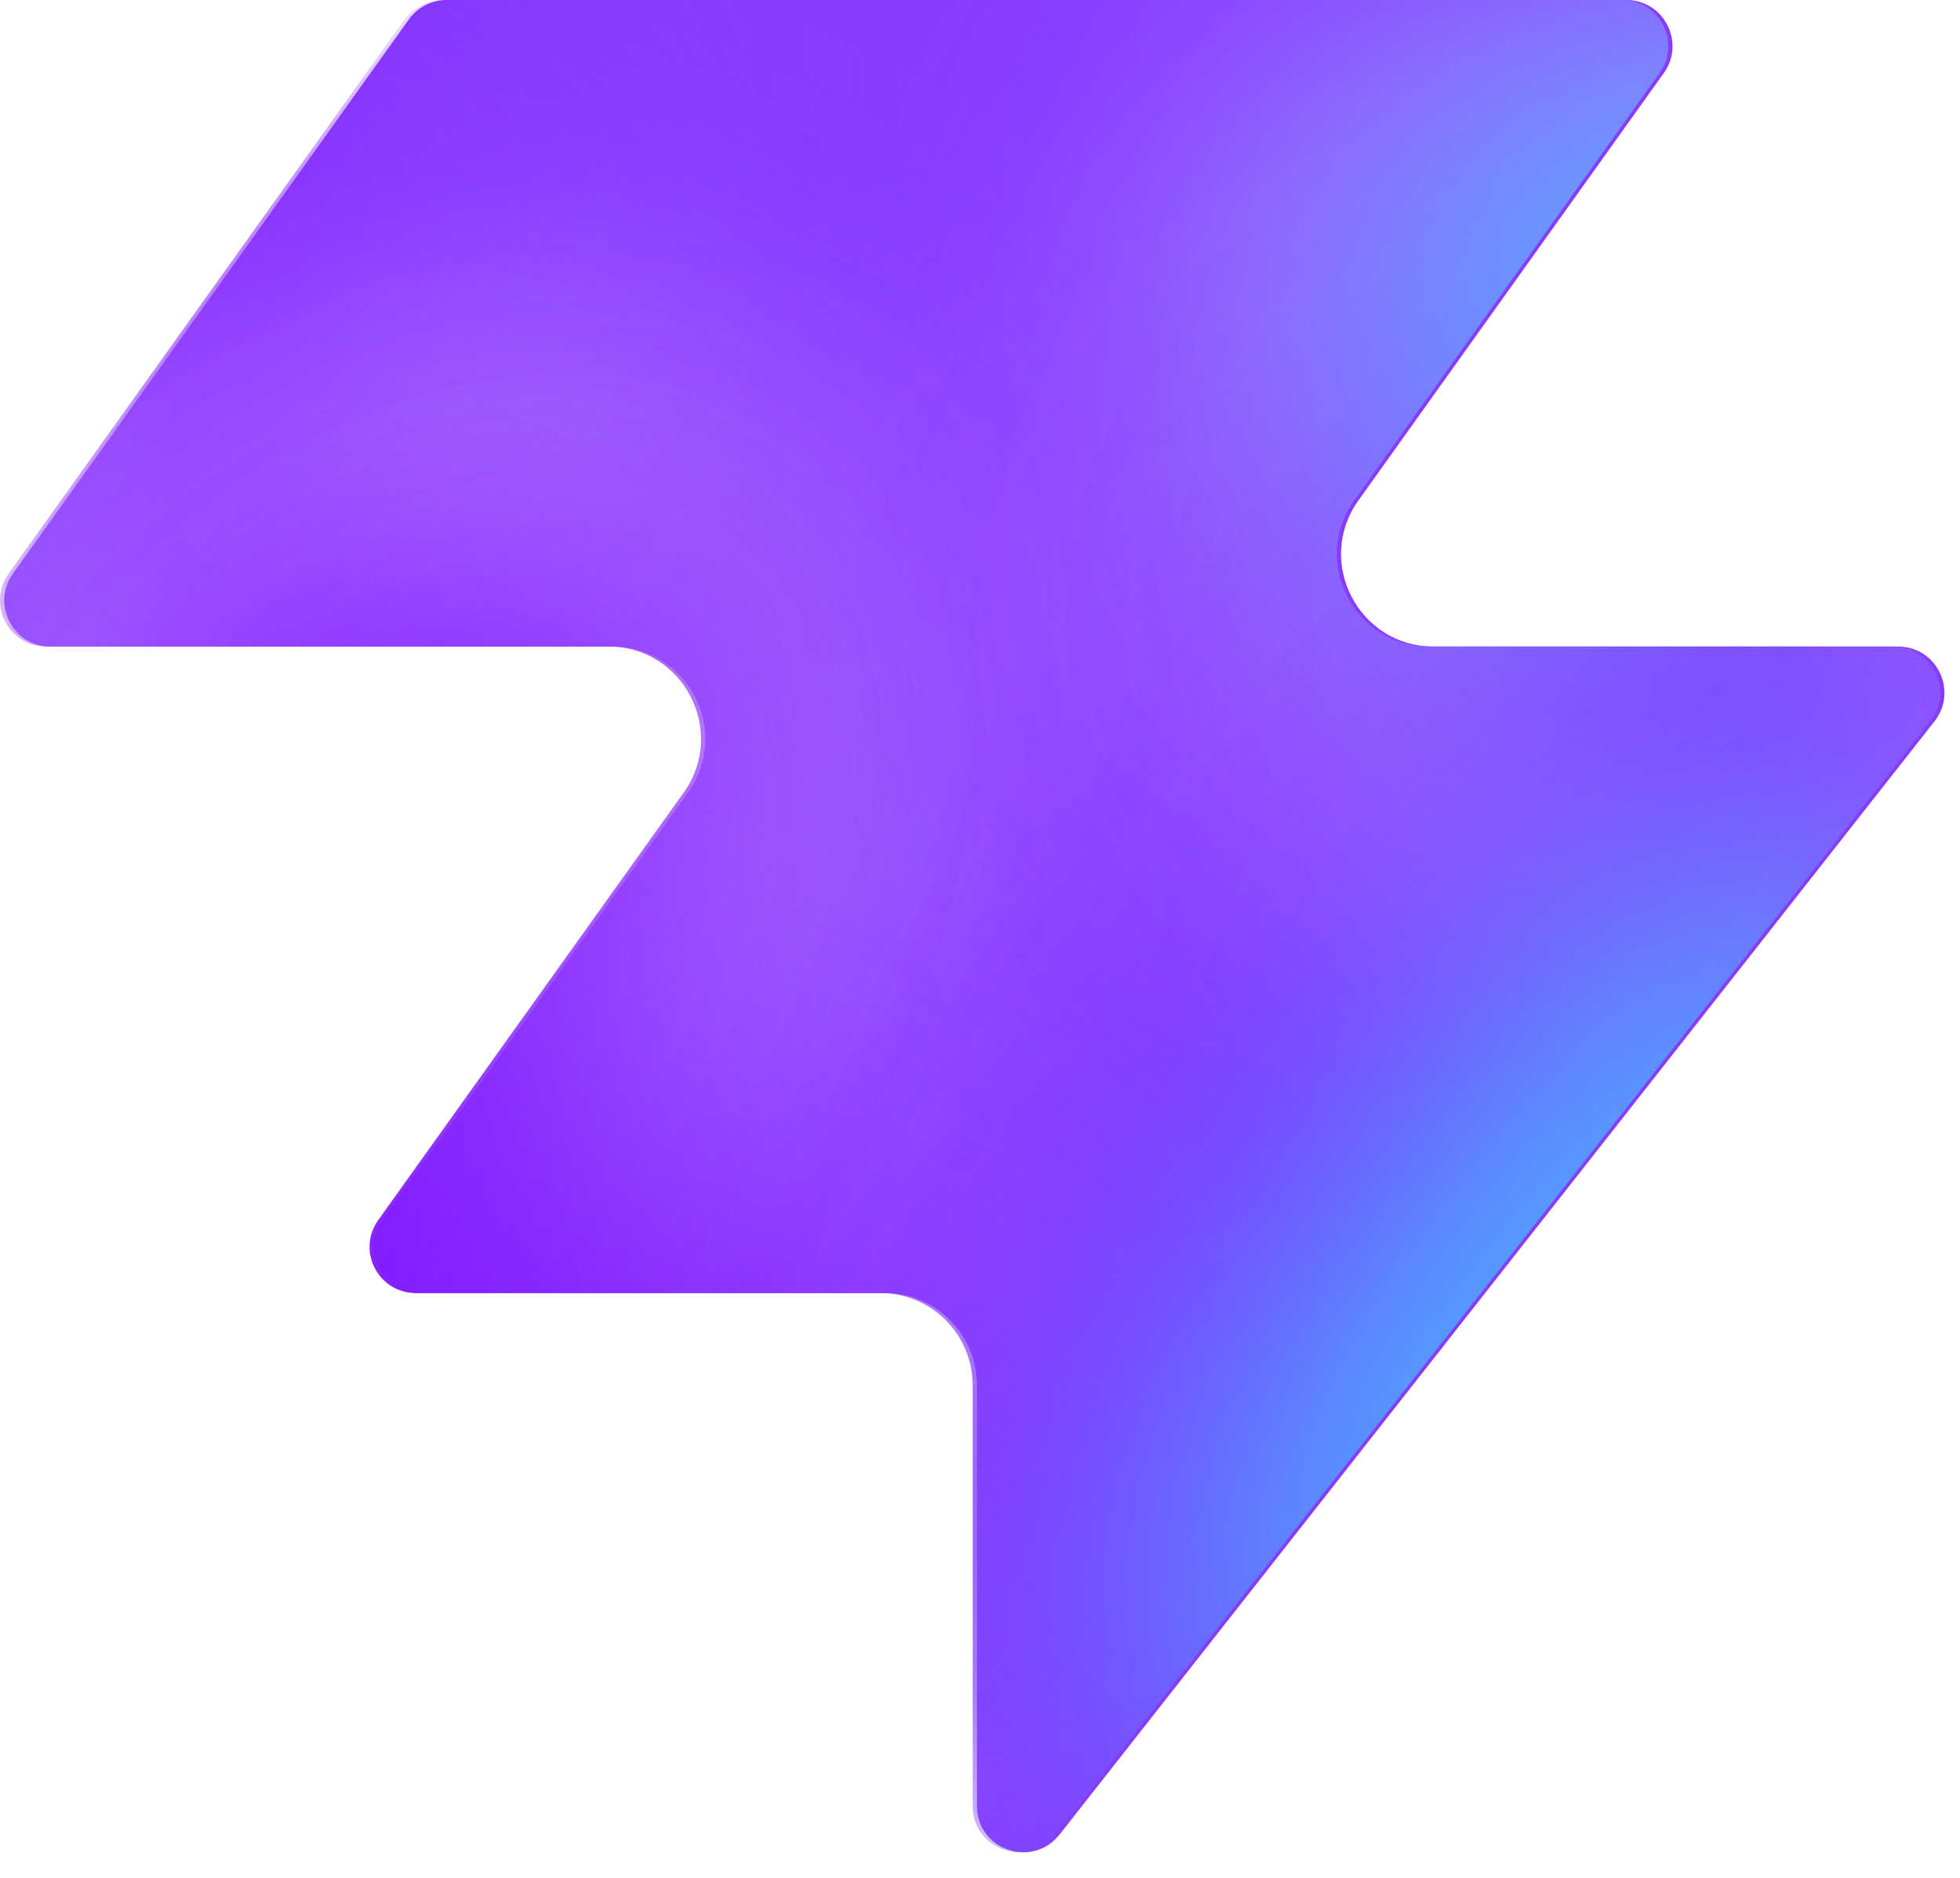
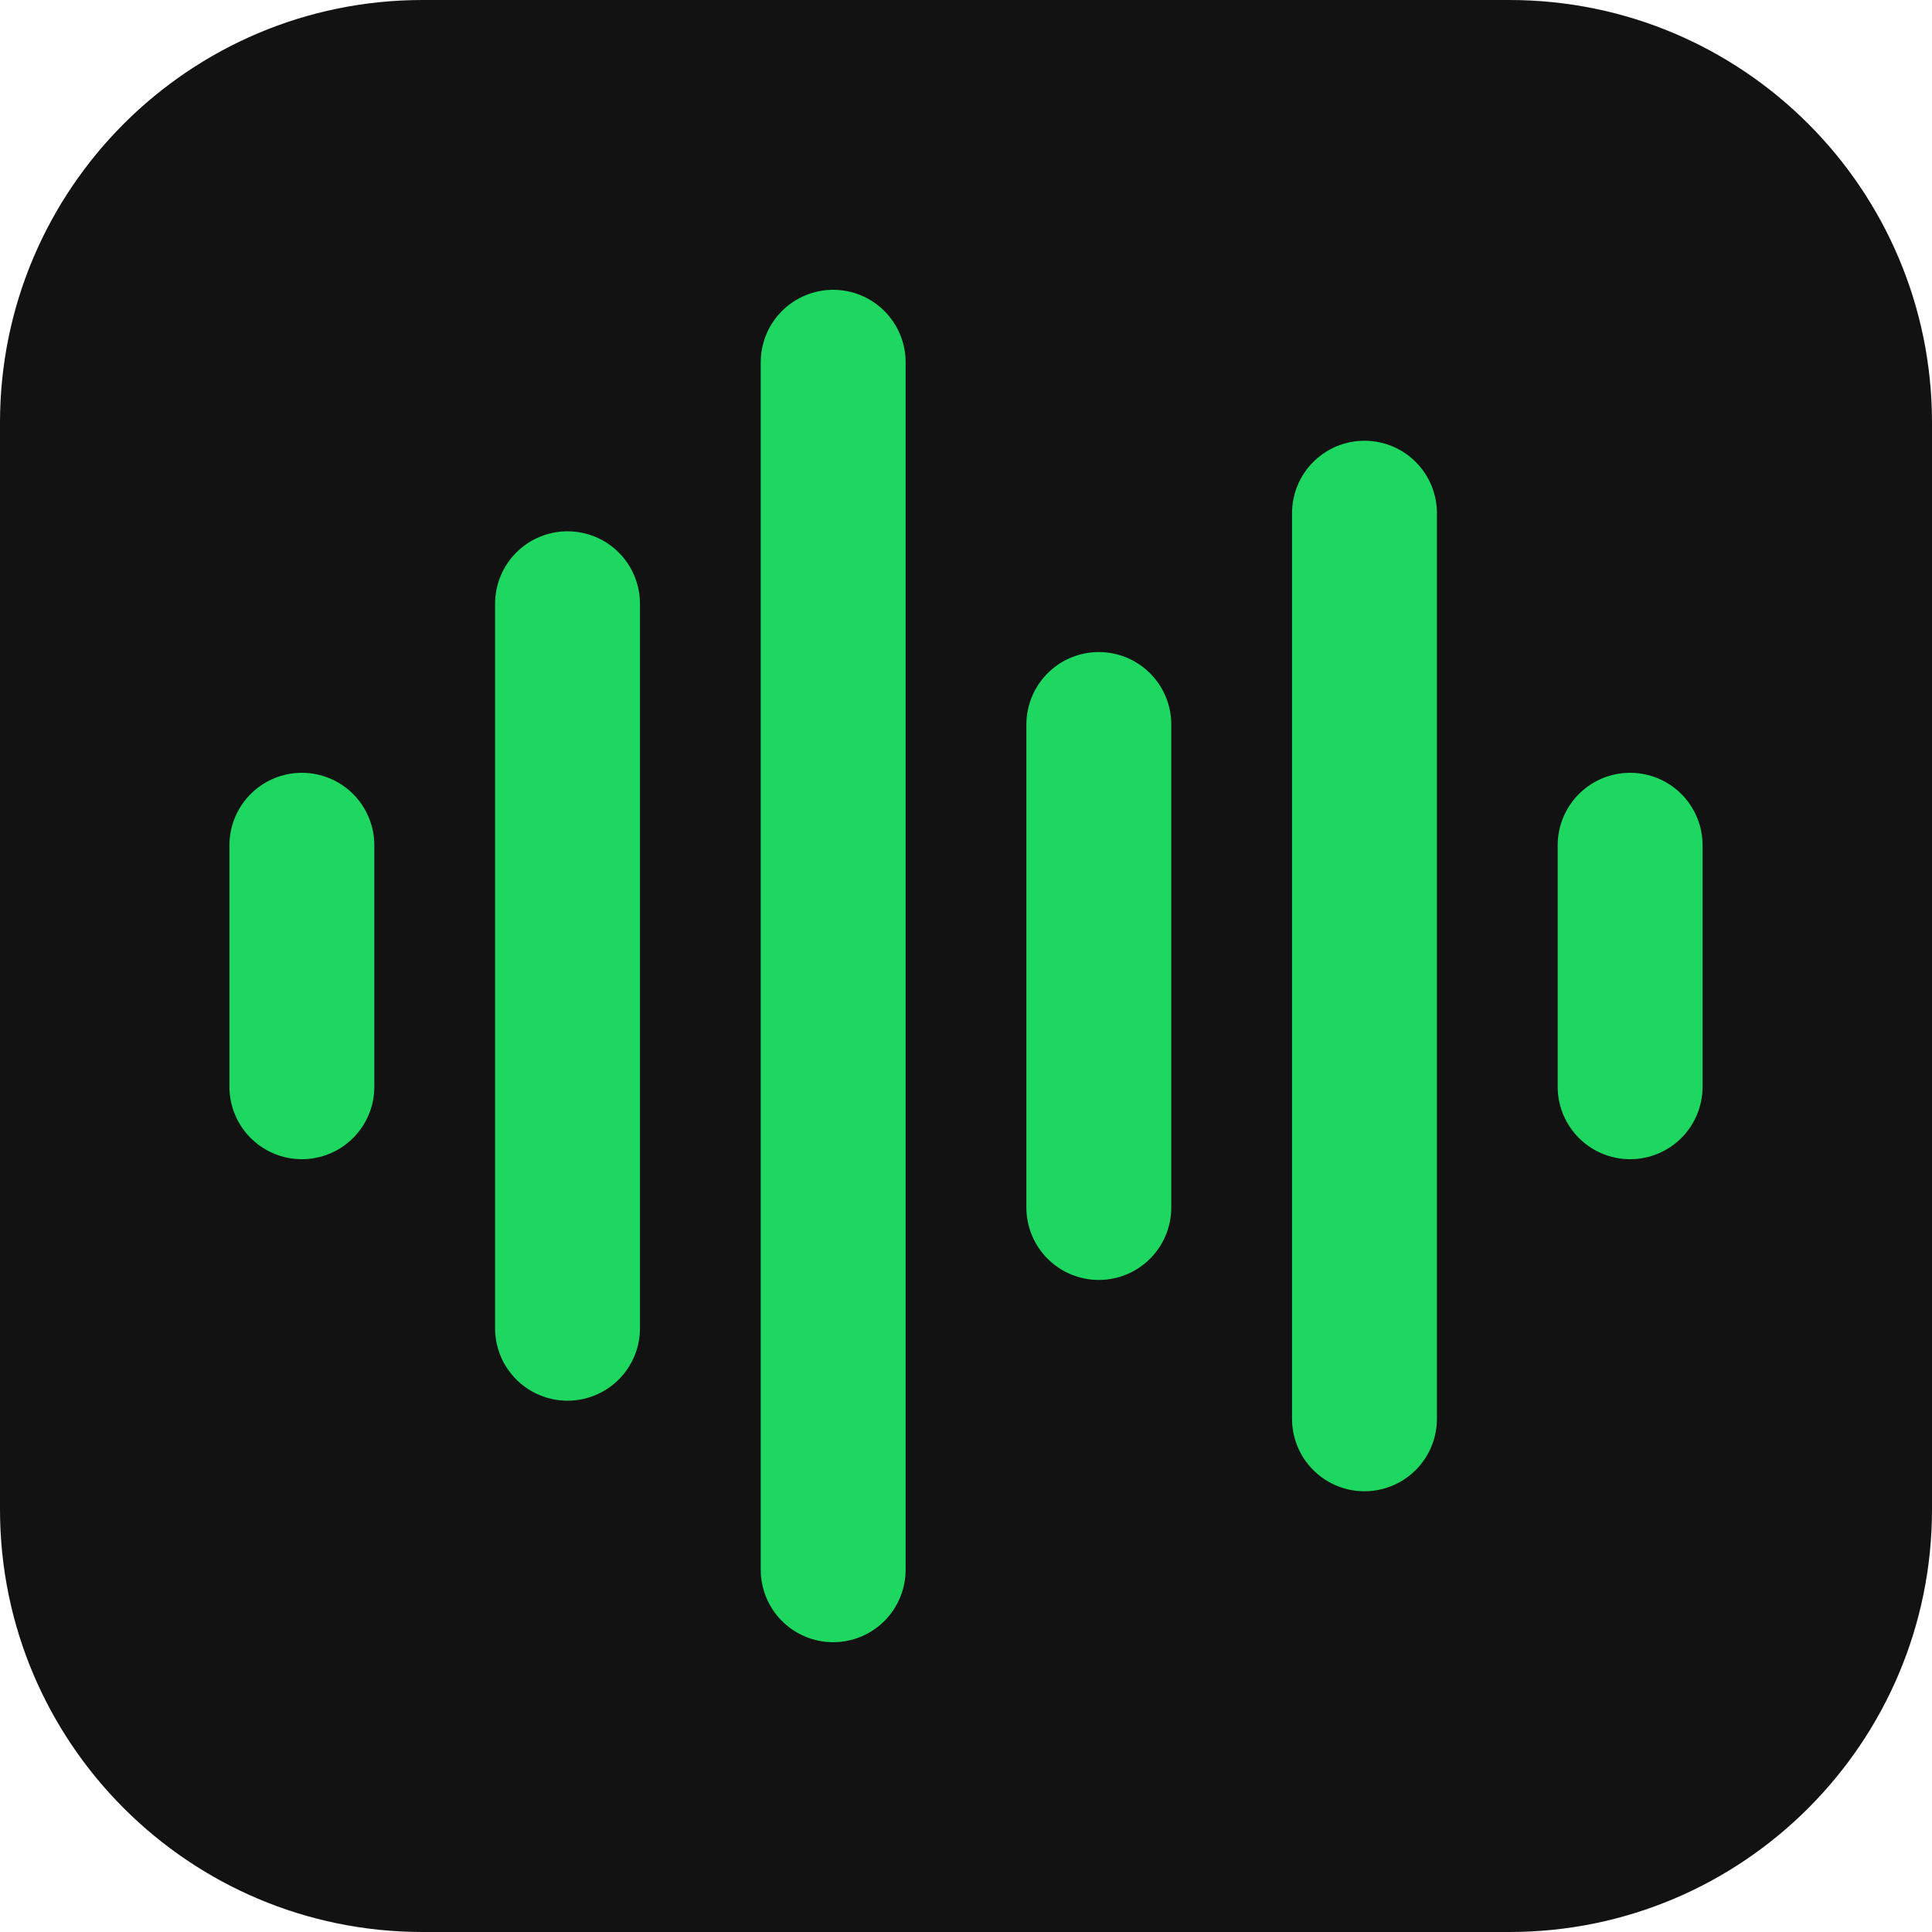
- <svg xmlns="http://www.w3.org/2000/svg" width="48" height="46" fill="none" viewBox="0 0 48 46">
-   <path fill="#863bff" d="M25.946 44.938c-.664.845-2.021.375-2.021-.698V33.937a2.26 2.26 0 0 0-2.262-2.262H10.287c-.92 0-1.456-1.04-.92-1.788l7.48-10.471c1.07-1.497 0-3.578-1.842-3.578H1.237c-.92 0-1.456-1.04-.92-1.788L10.013.474c.214-.297.556-.474.92-.474h28.894c.92 0 1.456 1.04.92 1.788l-7.48 10.471c-1.07 1.498 0 3.579 1.842 3.579h11.377c.943 0 1.473 1.088.89 1.83L25.947 44.94z" style="fill:#863bff;fill:color(display-p3 .525 .23 1);fill-opacity:1" />
-   <mask id="a" width="48" height="46" x="0" y="0" maskUnits="userSpaceOnUse" style="mask-type:alpha">
-     <path fill="#000" d="M25.842 44.938c-.664.844-2.021.375-2.021-.698V33.937a2.26 2.26 0 0 0-2.262-2.262H10.183c-.92 0-1.456-1.04-.92-1.788l7.48-10.471c1.07-1.498 0-3.579-1.842-3.579H1.133c-.92 0-1.456-1.04-.92-1.787L9.91.473c.214-.297.556-.474.92-.474h28.894c.92 0 1.456 1.04.92 1.788l-7.48 10.471c-1.07 1.498 0 3.578 1.842 3.578h11.377c.943 0 1.473 1.088.89 1.832L25.843 44.94z" style="fill:#000;fill-opacity:1" />
-   </mask>
-   <g mask="url(#a)">
-     <g filter="url(#b)">
-       <ellipse cx="5.508" cy="14.704" fill="#ede6ff" rx="5.508" ry="14.704" style="fill:#ede6ff;fill:color(display-p3 .927 .903 1);fill-opacity:1" transform="matrix(.00324 1 1 -.00324 -4.47 31.516)" />
-     </g>
-     <g filter="url(#c)">
-       <ellipse cx="10.399" cy="29.851" fill="#ede6ff" rx="10.399" ry="29.851" style="fill:#ede6ff;fill:color(display-p3 .927 .903 1);fill-opacity:1" transform="matrix(.00324 1 1 -.00324 -39.328 7.883)" />
-     </g>
-     <g filter="url(#d)">
-       <ellipse cx="5.508" cy="30.487" fill="#7e14ff" rx="5.508" ry="30.487" style="fill:#7e14ff;fill:color(display-p3 .492 .077 1);fill-opacity:1" transform="rotate(89.814 -25.913 -14.639)scale(1 -1)" />
-     </g>
-     <g filter="url(#e)">
-       <ellipse cx="5.508" cy="30.599" fill="#7e14ff" rx="5.508" ry="30.599" style="fill:#7e14ff;fill:color(display-p3 .492 .077 1);fill-opacity:1" transform="rotate(89.814 -32.644 -3.334)scale(1 -1)" />
-     </g>
-     <g filter="url(#f)">
-       <ellipse cx="5.508" cy="30.599" fill="#7e14ff" rx="5.508" ry="30.599" style="fill:#7e14ff;fill:color(display-p3 .492 .077 1);fill-opacity:1" transform="matrix(.00324 1 1 -.00324 -34.34 30.47)" />
-     </g>
-     <g filter="url(#g)">
-       <ellipse cx="14.072" cy="22.078" fill="#ede6ff" rx="14.072" ry="22.078" style="fill:#ede6ff;fill:color(display-p3 .927 .903 1);fill-opacity:1" transform="rotate(93.35 24.506 48.493)scale(-1 1)" />
-     </g>
-     <g filter="url(#h)">
-       <ellipse cx="3.47" cy="21.501" fill="#7e14ff" rx="3.47" ry="21.501" style="fill:#7e14ff;fill:color(display-p3 .492 .077 1);fill-opacity:1" transform="rotate(89.009 28.708 47.59)scale(-1 1)" />
-     </g>
-     <g filter="url(#i)">
-       <ellipse cx="3.47" cy="21.501" fill="#7e14ff" rx="3.47" ry="21.501" style="fill:#7e14ff;fill:color(display-p3 .492 .077 1);fill-opacity:1" transform="rotate(89.009 28.708 47.59)scale(-1 1)" />
-     </g>
-     <g filter="url(#j)">
-       <ellipse cx=".387" cy="8.972" fill="#7e14ff" rx="4.407" ry="29.108" style="fill:#7e14ff;fill:color(display-p3 .492 .077 1);fill-opacity:1" transform="rotate(39.51 .387 8.972)" />
-     </g>
-     <g filter="url(#k)">
-       <ellipse cx="47.523" cy="-6.092" fill="#7e14ff" rx="4.407" ry="29.108" style="fill:#7e14ff;fill:color(display-p3 .492 .077 1);fill-opacity:1" transform="rotate(37.892 47.523 -6.092)" />
-     </g>
-     <g filter="url(#l)">
-       <ellipse cx="41.412" cy="6.333" fill="#47bfff" rx="5.971" ry="9.665" style="fill:#47bfff;fill:color(display-p3 .28 .748 1);fill-opacity:1" transform="rotate(37.892 41.412 6.333)" />
-     </g>
-     <g filter="url(#m)">
-       <ellipse cx="-1.879" cy="38.332" fill="#7e14ff" rx="4.407" ry="29.108" style="fill:#7e14ff;fill:color(display-p3 .492 .077 1);fill-opacity:1" transform="rotate(37.892 -1.88 38.332)" />
-     </g>
-     <g filter="url(#n)">
-       <ellipse cx="-1.879" cy="38.332" fill="#7e14ff" rx="4.407" ry="29.108" style="fill:#7e14ff;fill:color(display-p3 .492 .077 1);fill-opacity:1" transform="rotate(37.892 -1.88 38.332)" />
-     </g>
-     <g filter="url(#o)">
-       <ellipse cx="35.651" cy="29.907" fill="#7e14ff" rx="4.407" ry="29.108" style="fill:#7e14ff;fill:color(display-p3 .492 .077 1);fill-opacity:1" transform="rotate(37.892 35.651 29.907)" />
-     </g>
-     <g filter="url(#p)">
-       <ellipse cx="38.418" cy="32.4" fill="#47bfff" rx="5.971" ry="15.297" style="fill:#47bfff;fill:color(display-p3 .28 .748 1);fill-opacity:1" transform="rotate(37.892 38.418 32.4)" />
-     </g>
+ <svg xmlns="http://www.w3.org/2000/svg" viewBox="0 0 32 32">
+   <rect width="32" height="32" rx="7" fill="#121212" />
+   <g fill="none" stroke="#1ed760" stroke-width="2.4" stroke-linecap="round">
+     <path d="M5 14v4" />
+     <path d="M9.4 10v12" />
+     <path d="M13.8 6v20" />
+     <path d="M18.2 12v8" />
+     <path d="M22.6 8.5v15" />
+     <path d="M27 14v4" />
  </g>
-   <defs>
-     <filter id="b" width="60.045" height="41.654" x="-19.77" y="16.149" color-interpolation-filters="sRGB" filterUnits="userSpaceOnUse">
-       <feFlood flood-opacity="0" result="BackgroundImageFix" />
-       <feBlend in="SourceGraphic" in2="BackgroundImageFix" result="shape" />
-       <feGaussianBlur result="effect1_foregroundBlur_2002_17158" stdDeviation="7.659" />
-     </filter>
-     <filter id="c" width="90.34" height="51.437" x="-54.613" y="-7.533" color-interpolation-filters="sRGB" filterUnits="userSpaceOnUse">
-       <feFlood flood-opacity="0" result="BackgroundImageFix" />
-       <feBlend in="SourceGraphic" in2="BackgroundImageFix" result="shape" />
-       <feGaussianBlur result="effect1_foregroundBlur_2002_17158" stdDeviation="7.659" />
-     </filter>
-     <filter id="d" width="79.355" height="29.4" x="-49.64" y="2.03" color-interpolation-filters="sRGB" filterUnits="userSpaceOnUse">
-       <feFlood flood-opacity="0" result="BackgroundImageFix" />
-       <feBlend in="SourceGraphic" in2="BackgroundImageFix" result="shape" />
-       <feGaussianBlur result="effect1_foregroundBlur_2002_17158" stdDeviation="4.596" />
-     </filter>
-     <filter id="e" width="79.579" height="29.4" x="-45.045" y="20.029" color-interpolation-filters="sRGB" filterUnits="userSpaceOnUse">
-       <feFlood flood-opacity="0" result="BackgroundImageFix" />
-       <feBlend in="SourceGraphic" in2="BackgroundImageFix" result="shape" />
-       <feGaussianBlur result="effect1_foregroundBlur_2002_17158" stdDeviation="4.596" />
-     </filter>
-     <filter id="f" width="79.579" height="29.4" x="-43.513" y="21.178" color-interpolation-filters="sRGB" filterUnits="userSpaceOnUse">
-       <feFlood flood-opacity="0" result="BackgroundImageFix" />
-       <feBlend in="SourceGraphic" in2="BackgroundImageFix" result="shape" />
-       <feGaussianBlur result="effect1_foregroundBlur_2002_17158" stdDeviation="4.596" />
-     </filter>
-     <filter id="g" width="74.749" height="58.852" x="15.756" y="-17.901" color-interpolation-filters="sRGB" filterUnits="userSpaceOnUse">
-       <feFlood flood-opacity="0" result="BackgroundImageFix" />
-       <feBlend in="SourceGraphic" in2="BackgroundImageFix" result="shape" />
-       <feGaussianBlur result="effect1_foregroundBlur_2002_17158" stdDeviation="7.659" />
-     </filter>
-     <filter id="h" width="61.377" height="25.362" x="23.548" y="2.284" color-interpolation-filters="sRGB" filterUnits="userSpaceOnUse">
-       <feFlood flood-opacity="0" result="BackgroundImageFix" />
-       <feBlend in="SourceGraphic" in2="BackgroundImageFix" result="shape" />
-       <feGaussianBlur result="effect1_foregroundBlur_2002_17158" stdDeviation="4.596" />
-     </filter>
-     <filter id="i" width="61.377" height="25.362" x="23.548" y="2.284" color-interpolation-filters="sRGB" filterUnits="userSpaceOnUse">
-       <feFlood flood-opacity="0" result="BackgroundImageFix" />
-       <feBlend in="SourceGraphic" in2="BackgroundImageFix" result="shape" />
-       <feGaussianBlur result="effect1_foregroundBlur_2002_17158" stdDeviation="4.596" />
-     </filter>
-     <filter id="j" width="56.045" height="63.649" x="-27.636" y="-22.853" color-interpolation-filters="sRGB" filterUnits="userSpaceOnUse">
-       <feFlood flood-opacity="0" result="BackgroundImageFix" />
-       <feBlend in="SourceGraphic" in2="BackgroundImageFix" result="shape" />
-       <feGaussianBlur result="effect1_foregroundBlur_2002_17158" stdDeviation="4.596" />
-     </filter>
-     <filter id="k" width="54.814" height="64.646" x="20.116" y="-38.415" color-interpolation-filters="sRGB" filterUnits="userSpaceOnUse">
-       <feFlood flood-opacity="0" result="BackgroundImageFix" />
-       <feBlend in="SourceGraphic" in2="BackgroundImageFix" result="shape" />
-       <feGaussianBlur result="effect1_foregroundBlur_2002_17158" stdDeviation="4.596" />
-     </filter>
-     <filter id="l" width="33.541" height="35.313" x="24.641" y="-11.323" color-interpolation-filters="sRGB" filterUnits="userSpaceOnUse">
-       <feFlood flood-opacity="0" result="BackgroundImageFix" />
-       <feBlend in="SourceGraphic" in2="BackgroundImageFix" result="shape" />
-       <feGaussianBlur result="effect1_foregroundBlur_2002_17158" stdDeviation="4.596" />
-     </filter>
-     <filter id="m" width="54.814" height="64.646" x="-29.286" y="6.009" color-interpolation-filters="sRGB" filterUnits="userSpaceOnUse">
-       <feFlood flood-opacity="0" result="BackgroundImageFix" />
-       <feBlend in="SourceGraphic" in2="BackgroundImageFix" result="shape" />
-       <feGaussianBlur result="effect1_foregroundBlur_2002_17158" stdDeviation="4.596" />
-     </filter>
-     <filter id="n" width="54.814" height="64.646" x="-29.286" y="6.009" color-interpolation-filters="sRGB" filterUnits="userSpaceOnUse">
-       <feFlood flood-opacity="0" result="BackgroundImageFix" />
-       <feBlend in="SourceGraphic" in2="BackgroundImageFix" result="shape" />
-       <feGaussianBlur result="effect1_foregroundBlur_2002_17158" stdDeviation="4.596" />
-     </filter>
-     <filter id="o" width="54.814" height="64.646" x="8.244" y="-2.416" color-interpolation-filters="sRGB" filterUnits="userSpaceOnUse">
-       <feFlood flood-opacity="0" result="BackgroundImageFix" />
-       <feBlend in="SourceGraphic" in2="BackgroundImageFix" result="shape" />
-       <feGaussianBlur result="effect1_foregroundBlur_2002_17158" stdDeviation="4.596" />
-     </filter>
-     <filter id="p" width="39.409" height="43.623" x="18.713" y="10.588" color-interpolation-filters="sRGB" filterUnits="userSpaceOnUse">
-       <feFlood flood-opacity="0" result="BackgroundImageFix" />
-       <feBlend in="SourceGraphic" in2="BackgroundImageFix" result="shape" />
-       <feGaussianBlur result="effect1_foregroundBlur_2002_17158" stdDeviation="4.596" />
-     </filter>
-   </defs>
</svg>
